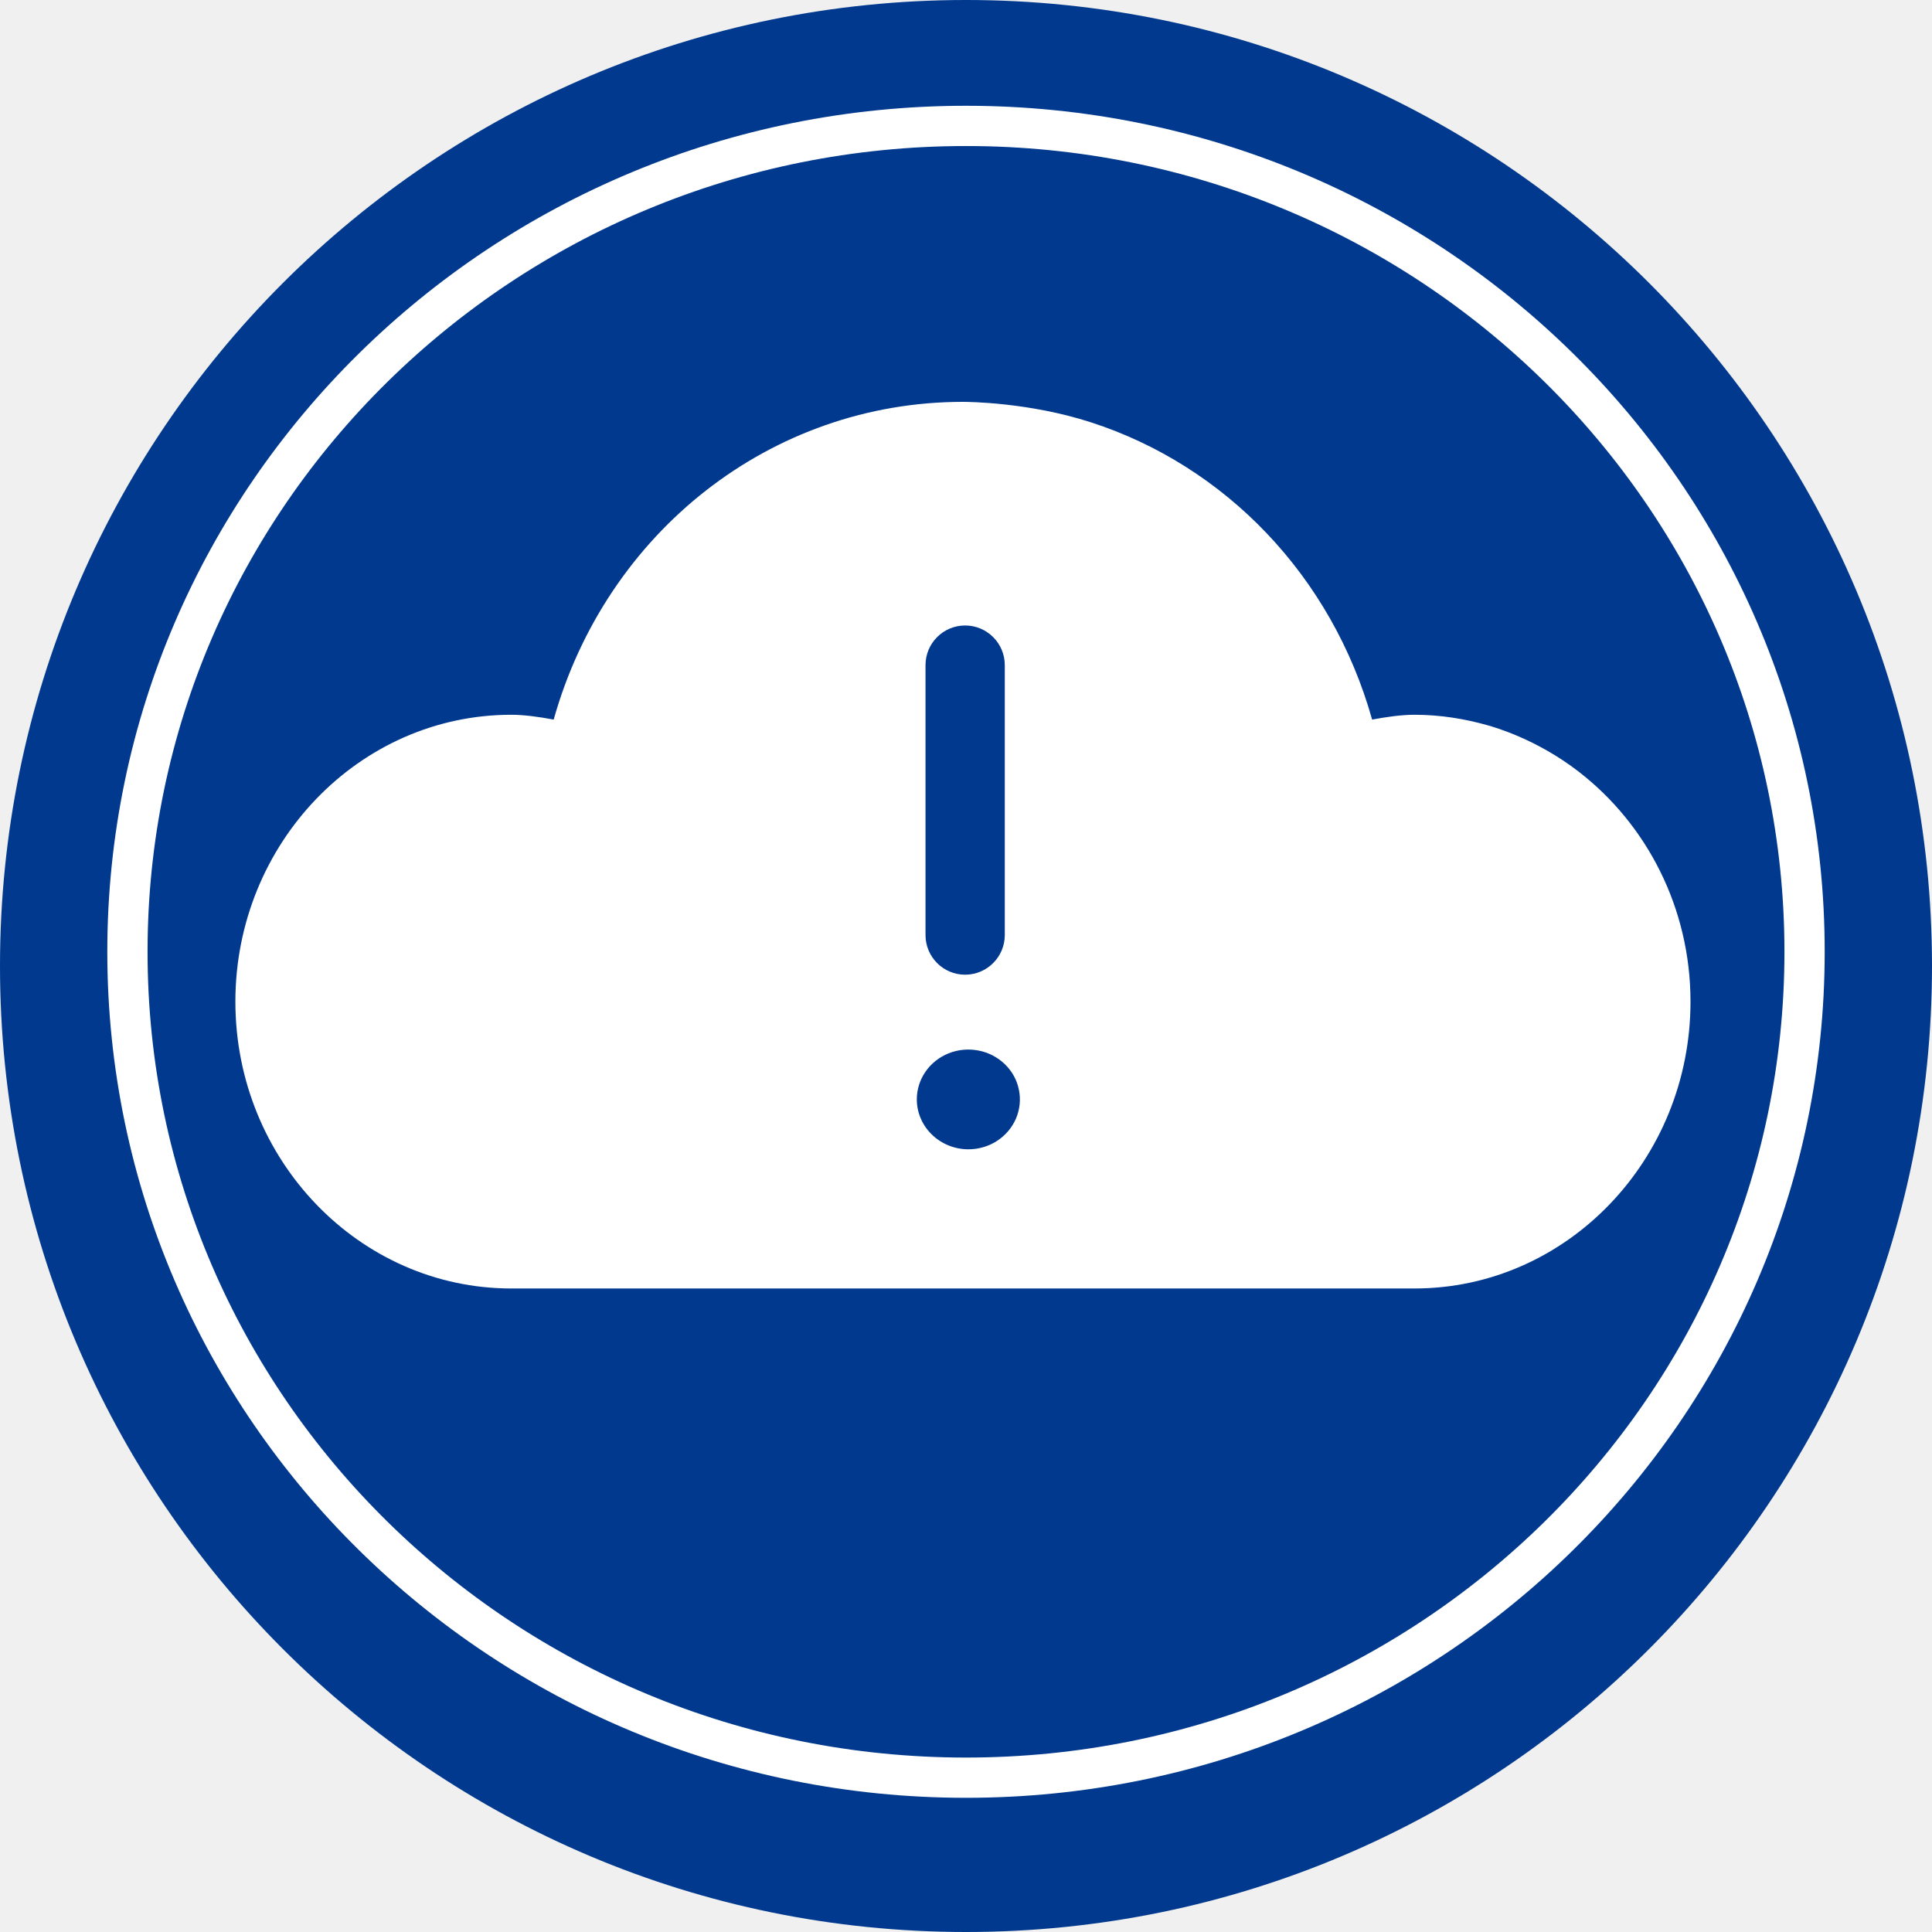
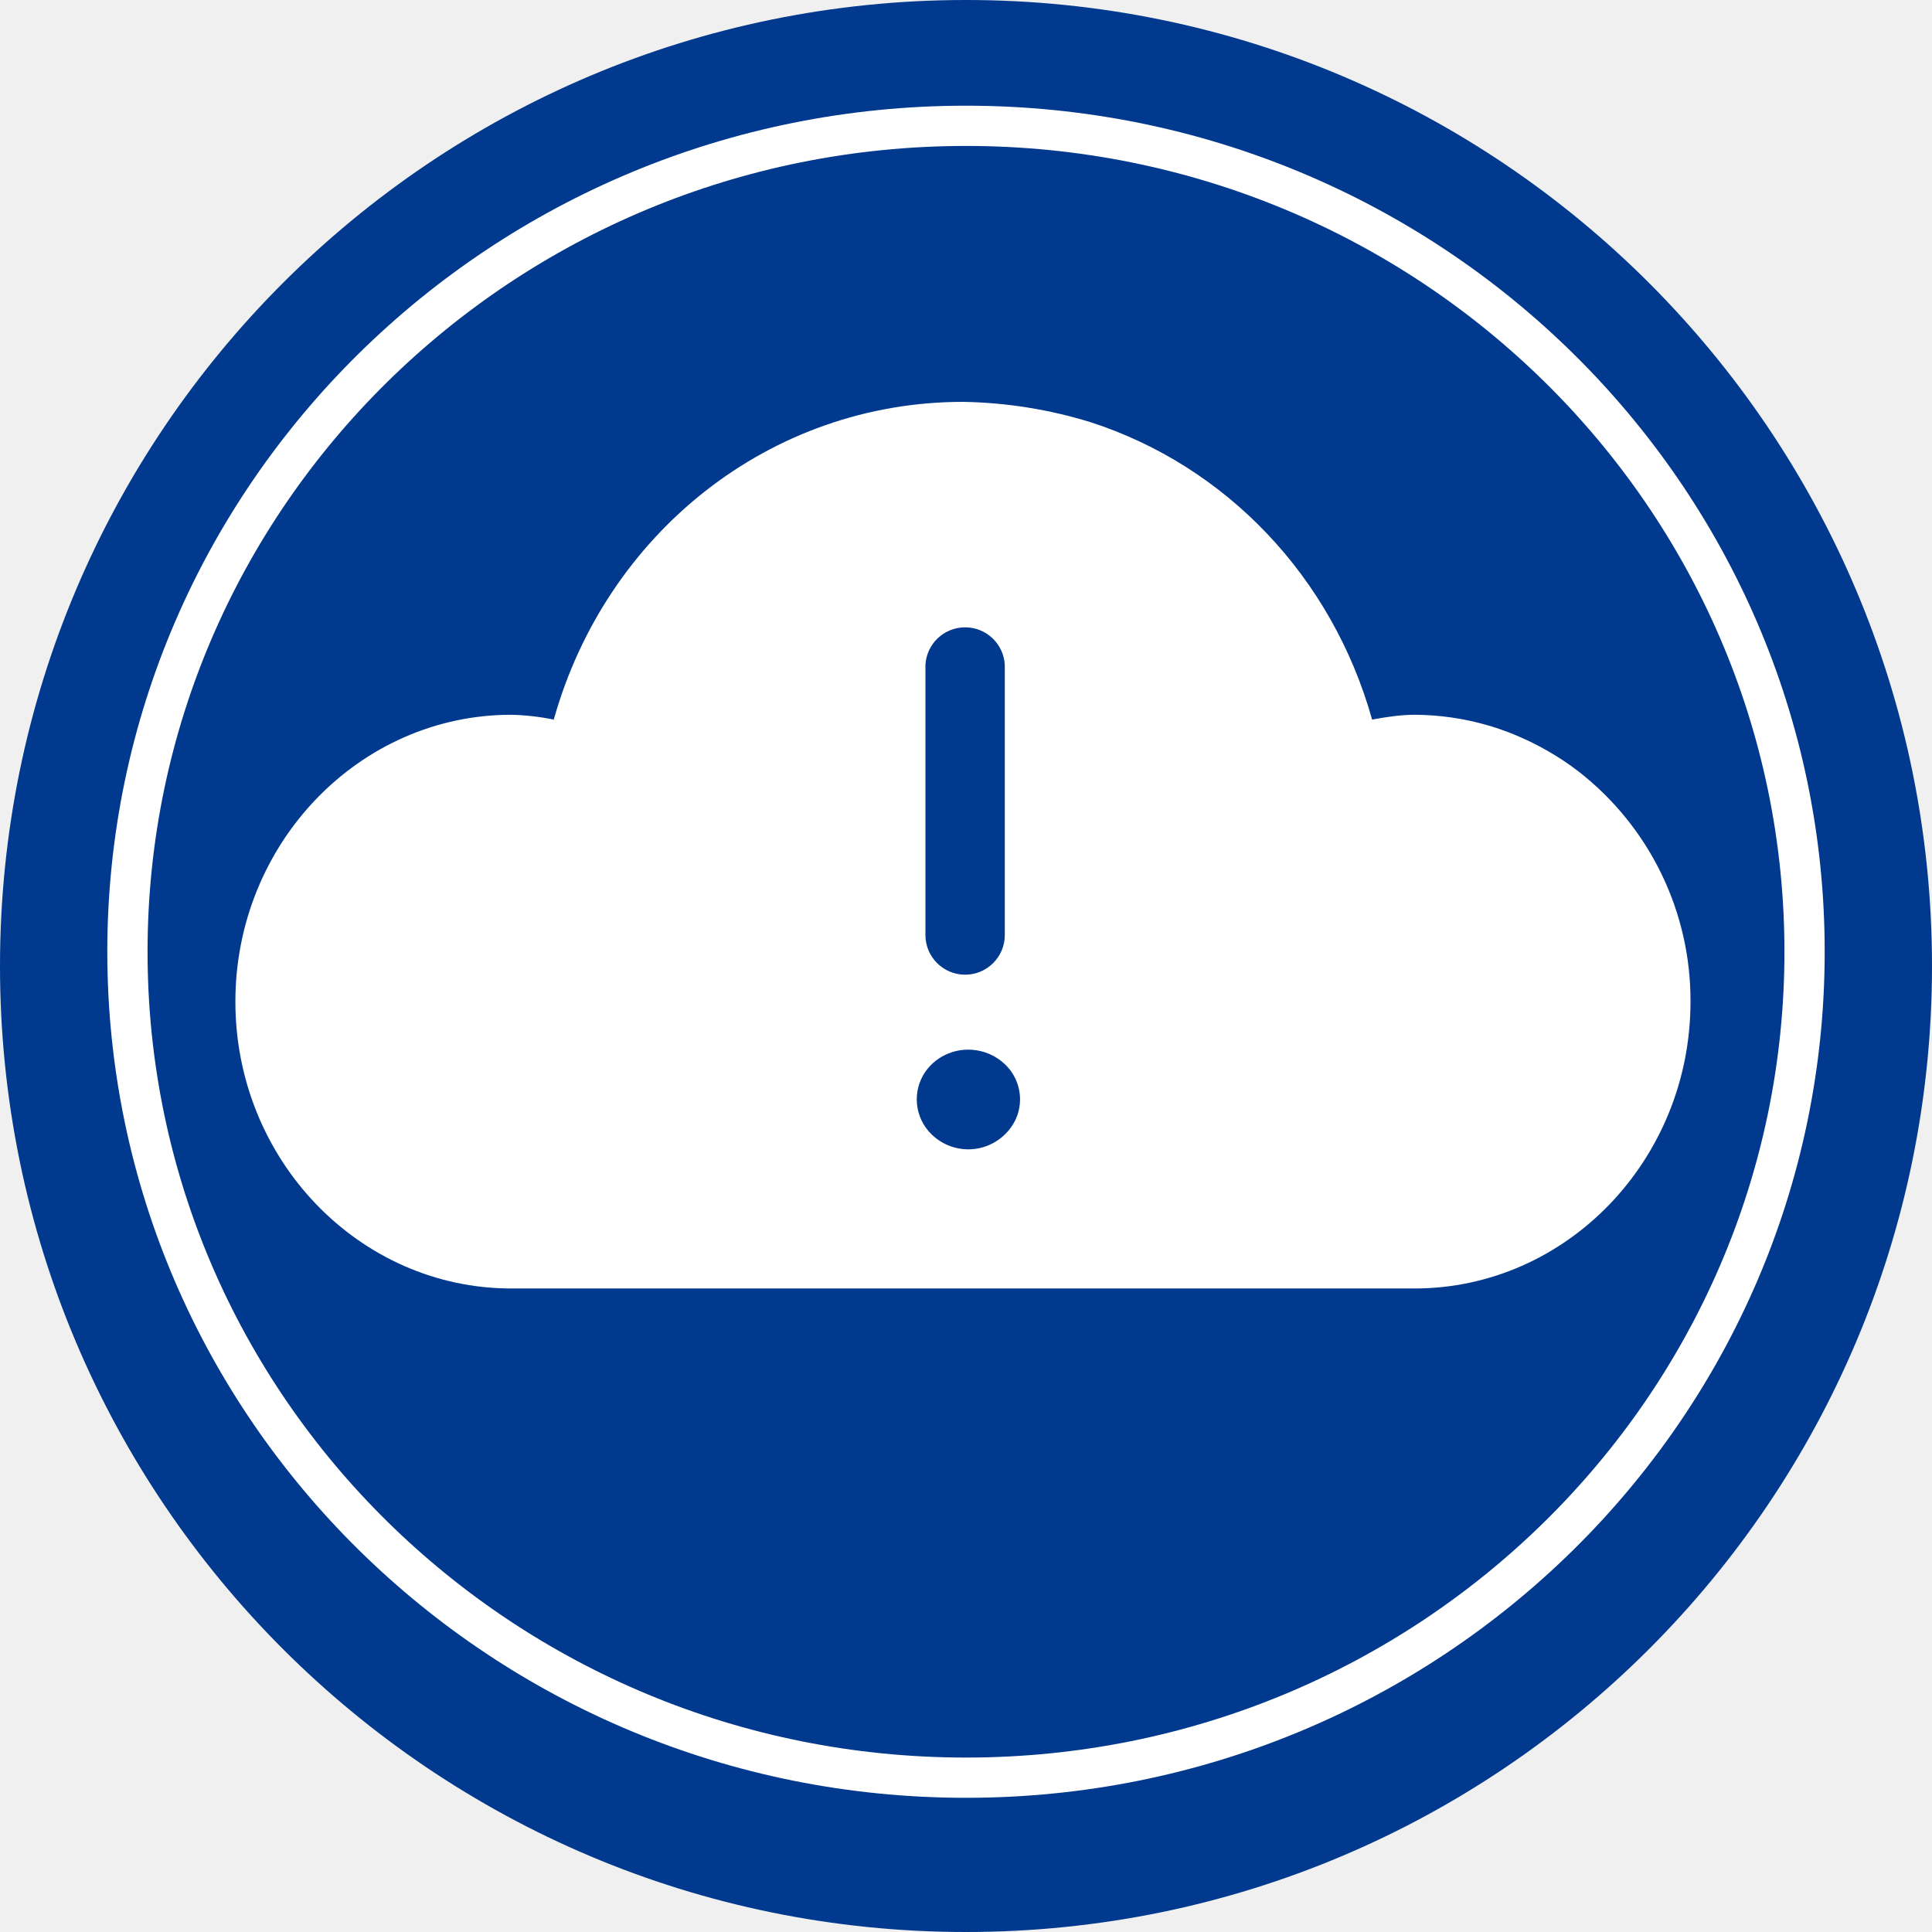
- <svg xmlns="http://www.w3.org/2000/svg" width="24" height="24" viewBox="0 0 24 24" fill="none">
-   <path d="M24 12C24 18.627 18.627 24 12 24C5.373 24 0 18.627 0 12C0 5.373 5.373 0 12 0C18.627 0 24 5.373 24 12Z" fill="#00398E" />
-   <path d="M22.417 11.823C22.417 17.486 17.756 22.083 12 22.083C6.244 22.083 1.583 17.486 1.583 11.823C1.583 6.161 6.244 1.564 12 1.564C17.756 1.564 22.417 6.161 22.417 11.823Z" fill="#00398E" stroke="white" stroke-width="0.5" />
-   <path d="M6.878 8.939C7.53 6.616 9.573 4.992 11.962 4.992C12.025 4.992 12.782 4.997 13.551 5.246C15.22 5.785 16.544 7.154 17.045 8.939C17.225 8.905 17.413 8.879 17.571 8.879C17.891 8.879 18.2 8.929 18.495 9.014C18.551 9.031 19.083 9.176 19.614 9.588C20.453 10.238 21 11.274 21 12.443C21 14.407 19.462 16.006 17.571 16.006H6.352C4.461 16.006 2.924 14.407 2.924 12.443C2.924 10.478 4.461 8.879 6.352 8.879C6.51 8.879 6.698 8.905 6.878 8.939Z" fill="white" />
-   <path d="M11.497 8.263V11.615C11.497 11.887 11.717 12.108 11.989 12.108C12.261 12.108 12.482 11.887 12.482 11.615V8.263C12.482 7.991 12.261 7.77 11.989 7.77C11.717 7.77 11.497 7.991 11.497 8.263Z" fill="#00398E" />
-   <path d="M11.497 13.313C11.426 13.415 11.389 13.535 11.389 13.657C11.389 13.822 11.457 13.979 11.577 14.095C11.697 14.211 11.859 14.277 12.029 14.277C12.156 14.277 12.28 14.241 12.385 14.173C12.49 14.105 12.572 14.008 12.621 13.895C12.669 13.781 12.682 13.657 12.657 13.537C12.633 13.416 12.572 13.306 12.482 13.219C12.392 13.133 12.278 13.073 12.154 13.05C12.03 13.026 11.901 13.038 11.784 13.085C11.667 13.132 11.567 13.211 11.497 13.313Z" fill="#00398E" />
+ <svg xmlns="http://www.w3.org/2000/svg" width="24" height="24" fill="none">
+   <path fill="#00398E" d="M24 12c0 6.627-5.373 12-12 12S0 18.627 0 12 5.373 0 12 0s12 5.373 12 12Z" />
+   <path stroke="#fff" stroke-width=".5" d="M22.417 11.823c0 5.663-4.66 10.26-10.417 10.26-5.756 0-10.417-4.597-10.417-10.26 0-5.662 4.66-10.26 10.417-10.26 5.756 0 10.417 4.598 10.417 10.26Z" style="fill:none" />
+   <path d="M11.963 4.992c-2.39 0-4.432 1.624-5.084 3.947a3.01 3.01 0 0 0-.527-.06c-1.891 0-3.428 1.6-3.428 3.564s1.538 3.563 3.428 3.563H17.57c1.891 0 3.43-1.599 3.43-3.563a3.604 3.604 0 0 0-1.385-2.855c-.532-.412-1.065-.557-1.12-.574a3.323 3.323 0 0 0-.925-.135c-.158 0-.345.026-.525.06-.501-1.785-1.824-3.153-3.494-3.693a5.689 5.689 0 0 0-1.588-.254zm.027 2.801a.493.493 0 0 1 .492.47v3.352a.493.493 0 0 1-.986 0V8.264a.493.493 0 0 1 .494-.471zm.088 5.248a.66.66 0 0 1 .404.178.6.6 0 0 1 .14.676.652.652 0 0 1-1.046.2.606.606 0 0 1-.08-.783.637.637 0 0 1 .287-.226.66.66 0 0 1 .295-.045z" style="fill:#fff;fill-opacity:1" />
</svg>
